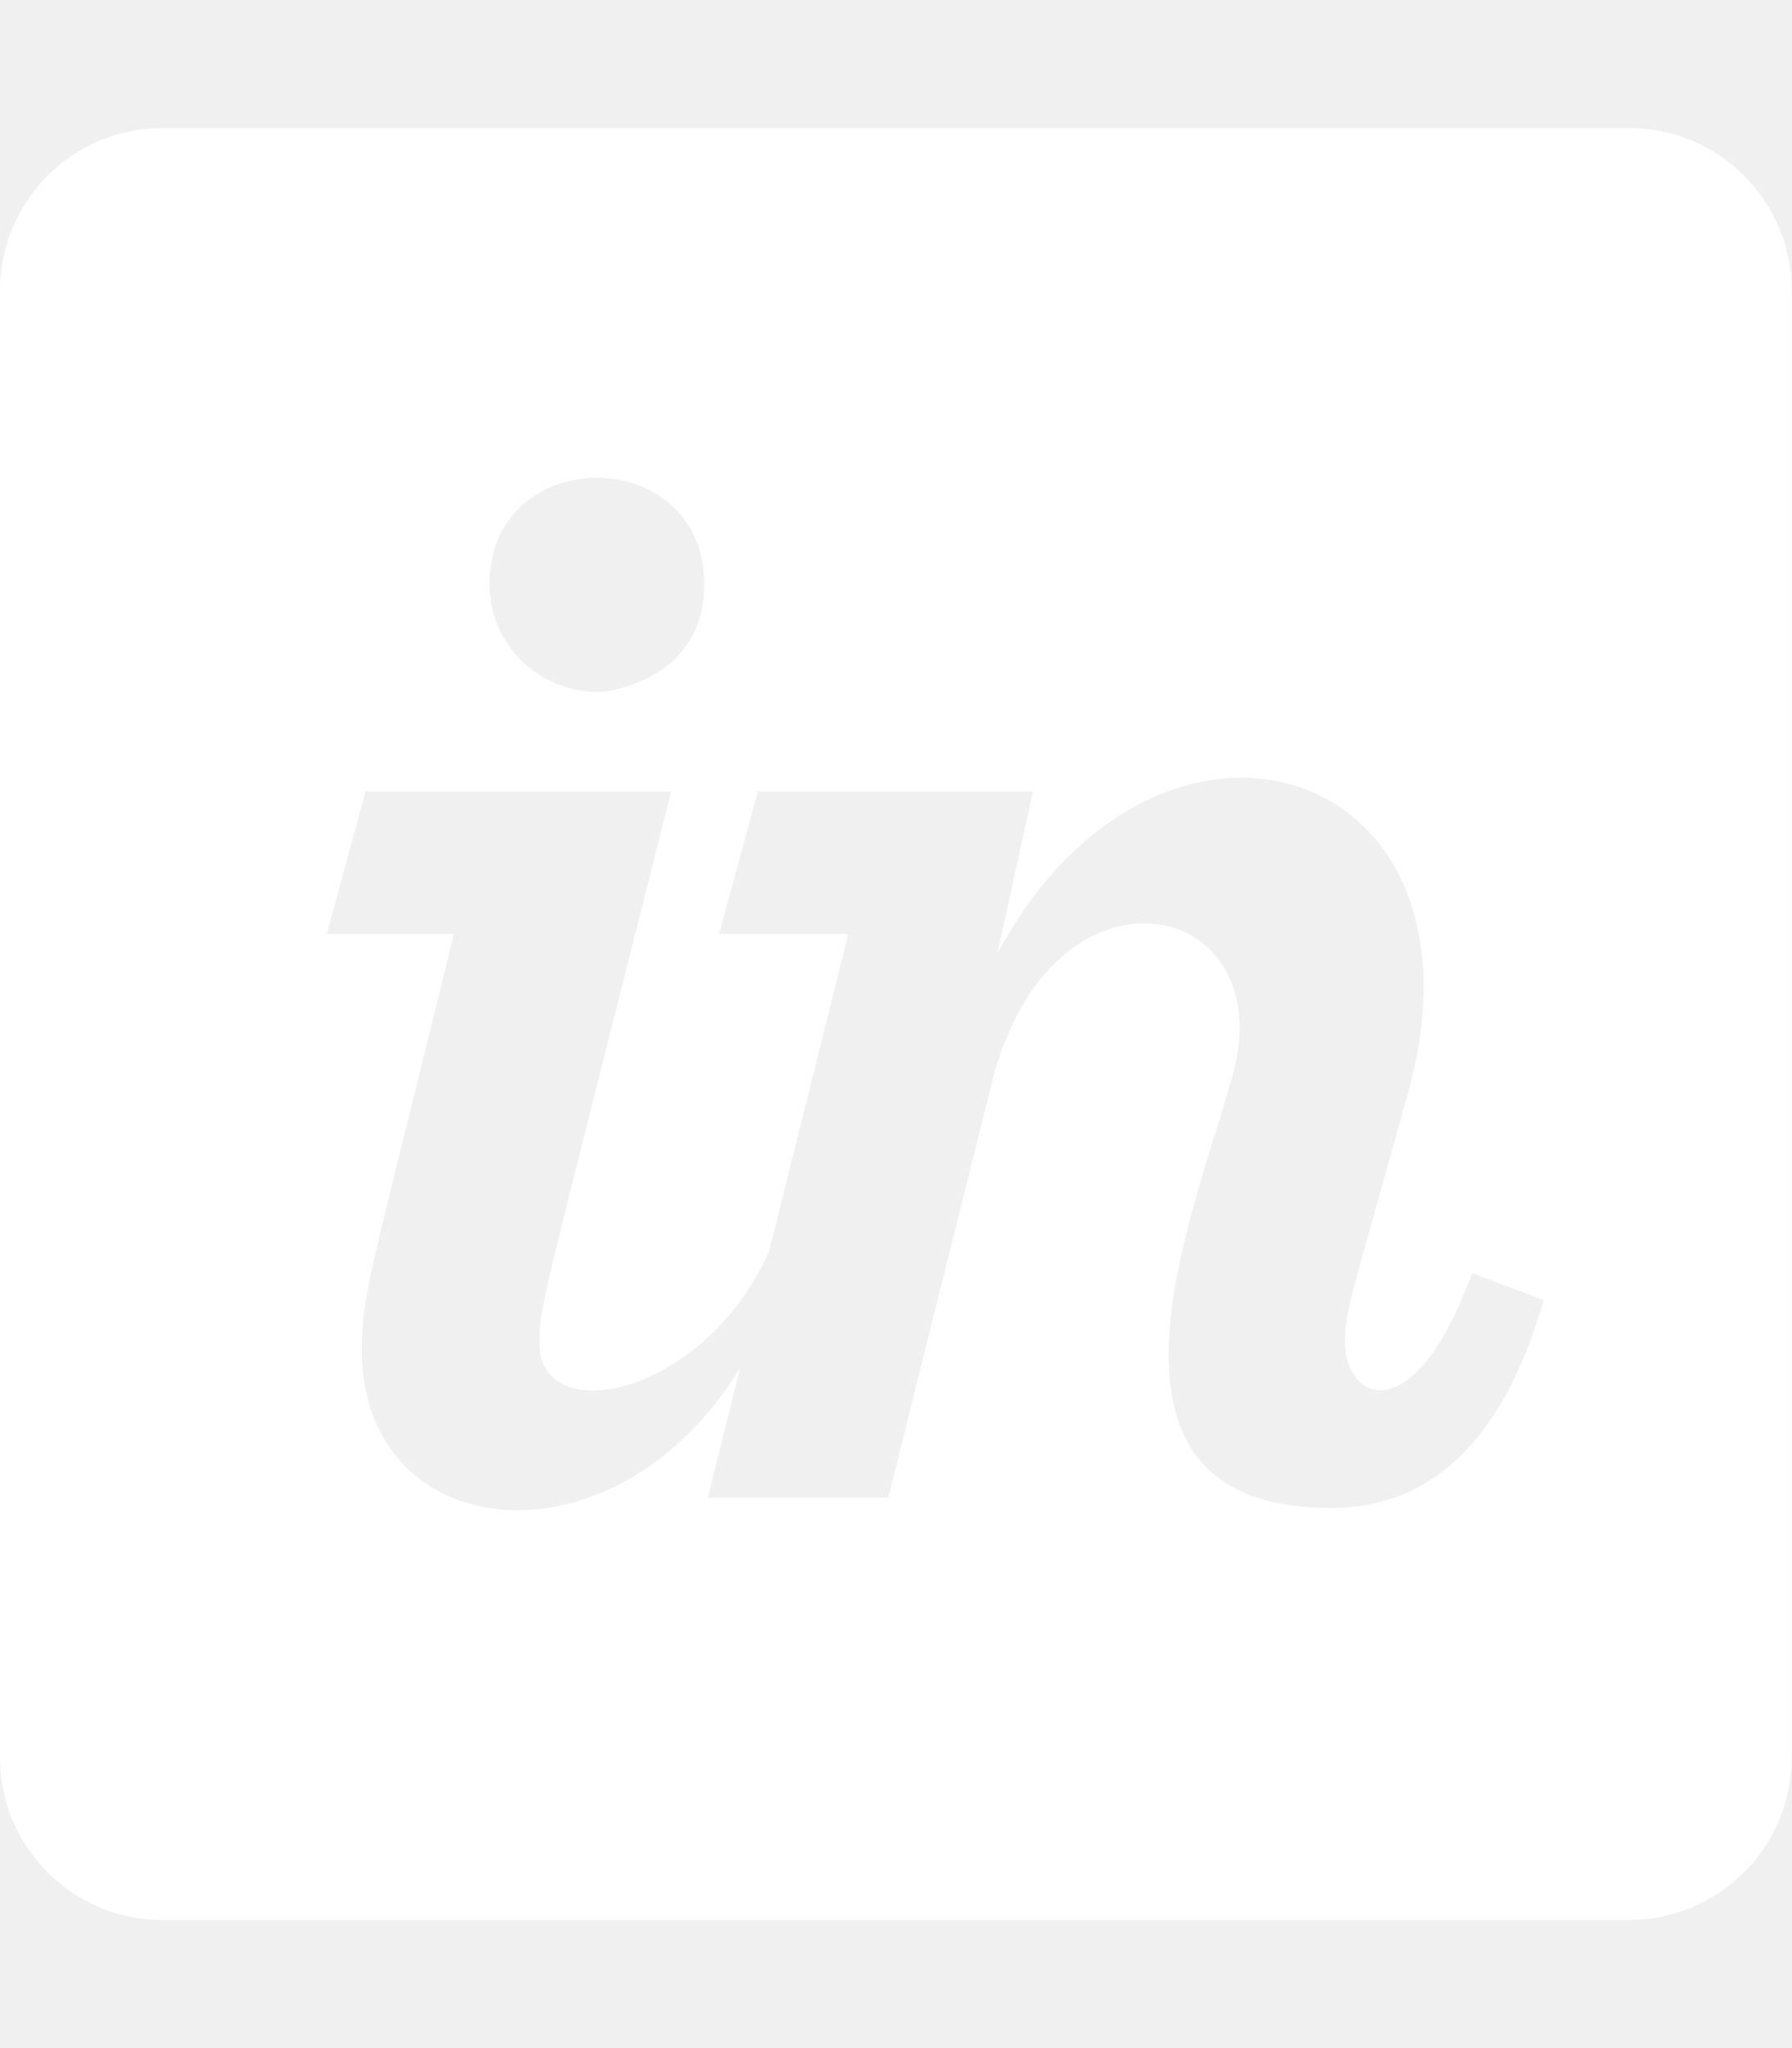
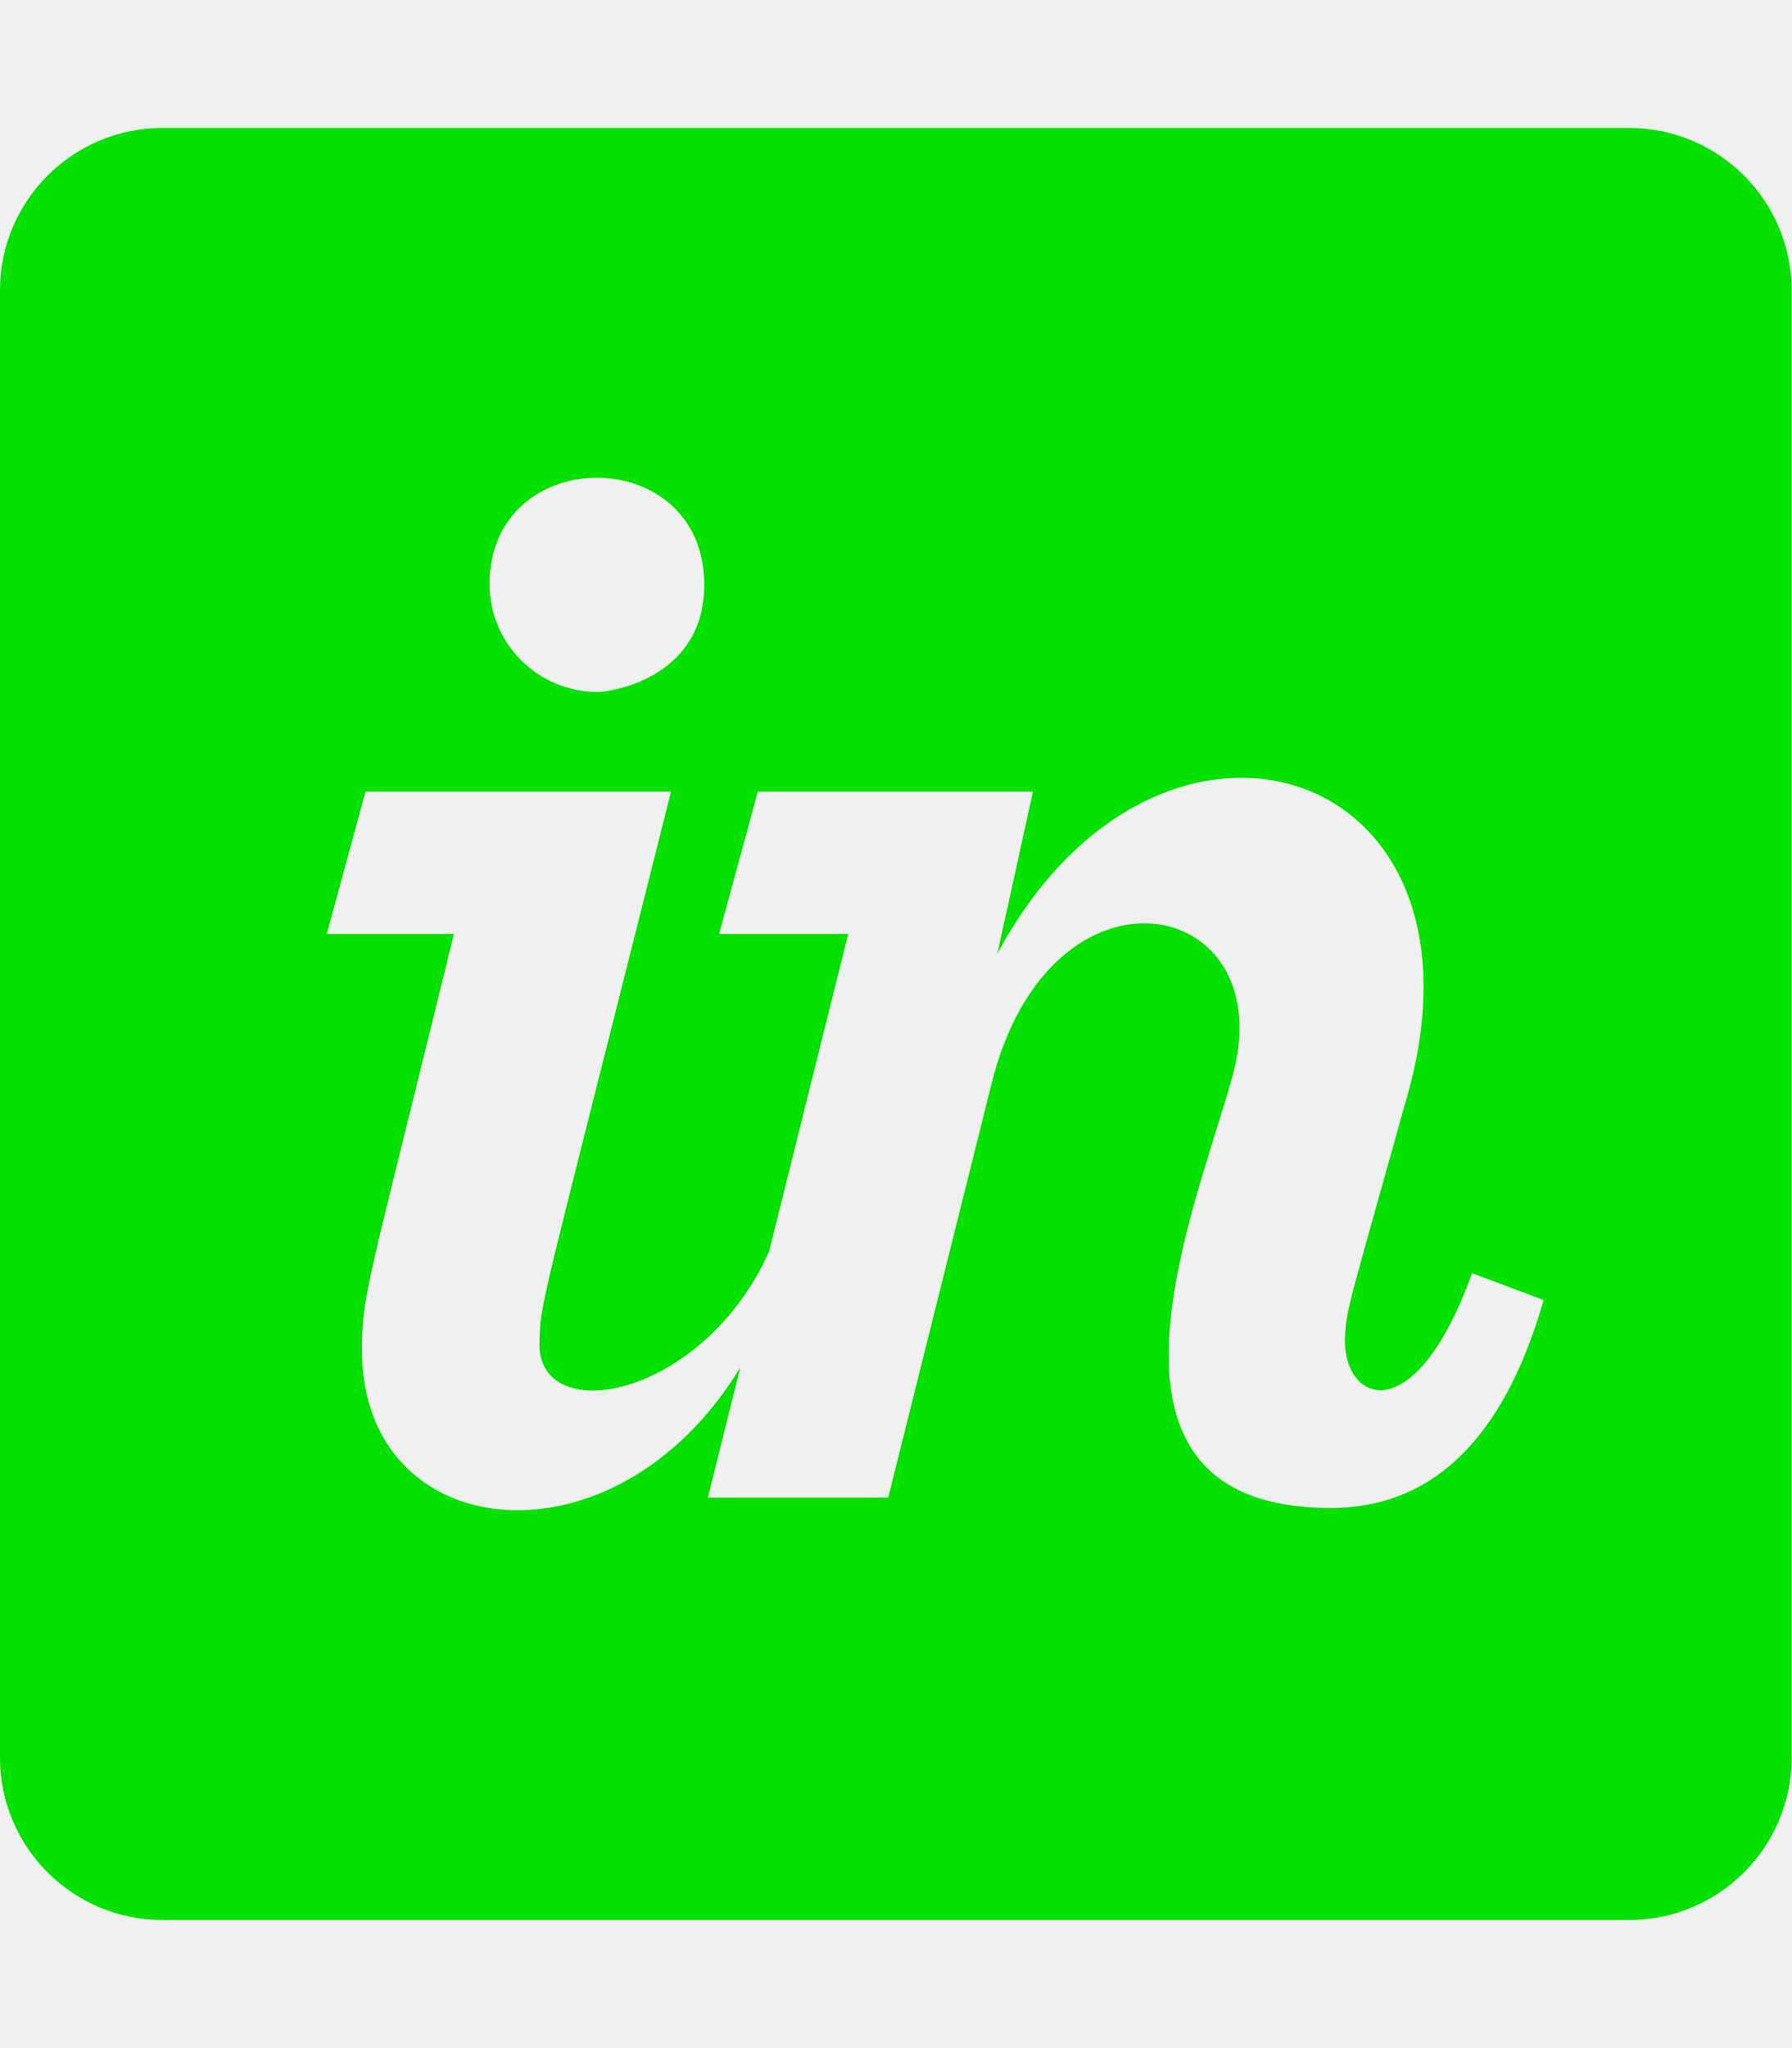
<svg xmlns="http://www.w3.org/2000/svg" viewBox="0 0 448 512">
-   <path fill="#ffffff" d="M407.4 32H40.6C18.2 32 0 50.2 0 72.6v366.8C0 461.8 18.2 480 40.6 480h366.8c22.4 0 40.6-18.2 40.6-40.6V72.6c0-22.4-18.2-40.6-40.6-40.6zM176.1 145.6c.4 23.4-22.4 27.3-26.6 27.4-14.9 0-27.1-12-27.1-27 .1-35.2 53.1-35.5 53.7-.4zM332.8 377c-65.6 0-34.1-74-25-106.6 14.1-46.4-45.2-59-59.9 .7l-25.8 103.3H177l8.1-32.5c-31.5 51.8-94.6 44.4-94.6-4.3 .1-14.3 .9-14 23-104.1H81.7l9.7-35.6h76.4c-33.6 133.7-32.6 126.9-32.9 138.2 0 20.9 40.9 13.5 57.4-23.2l19.8-79.4h-32.3l9.7-35.6h68.8l-8.9 40.5c40.5-75.5 127.9-47.8 101.8 38-14.2 51.1-14.6 50.7-14.9 58.8 0 15.5 17.5 22.6 31.8-16.9L386 325c-10.5 36.7-29.4 52-53.2 52z" />
+   <path fill="#04e000" d="M407.4 32H40.6C18.2 32 0 50.2 0 72.6v366.8C0 461.8 18.2 480 40.6 480h366.8c22.4 0 40.6-18.2 40.6-40.6V72.6c0-22.4-18.2-40.6-40.6-40.6zM176.1 145.6c.4 23.4-22.4 27.3-26.6 27.4-14.9 0-27.1-12-27.1-27 .1-35.2 53.1-35.5 53.7-.4zM332.8 377c-65.6 0-34.1-74-25-106.6 14.1-46.4-45.2-59-59.9 .7l-25.8 103.3H177l8.1-32.5c-31.5 51.8-94.6 44.4-94.6-4.3 .1-14.3 .9-14 23-104.1H81.7l9.7-35.6h76.4c-33.6 133.7-32.6 126.9-32.9 138.2 0 20.9 40.9 13.5 57.4-23.2l19.8-79.4h-32.3l9.7-35.6h68.8l-8.9 40.5c40.5-75.5 127.9-47.8 101.8 38-14.2 51.1-14.6 50.7-14.9 58.8 0 15.5 17.5 22.6 31.8-16.9L386 325c-10.5 36.7-29.4 52-53.2 52z" />
</svg>
